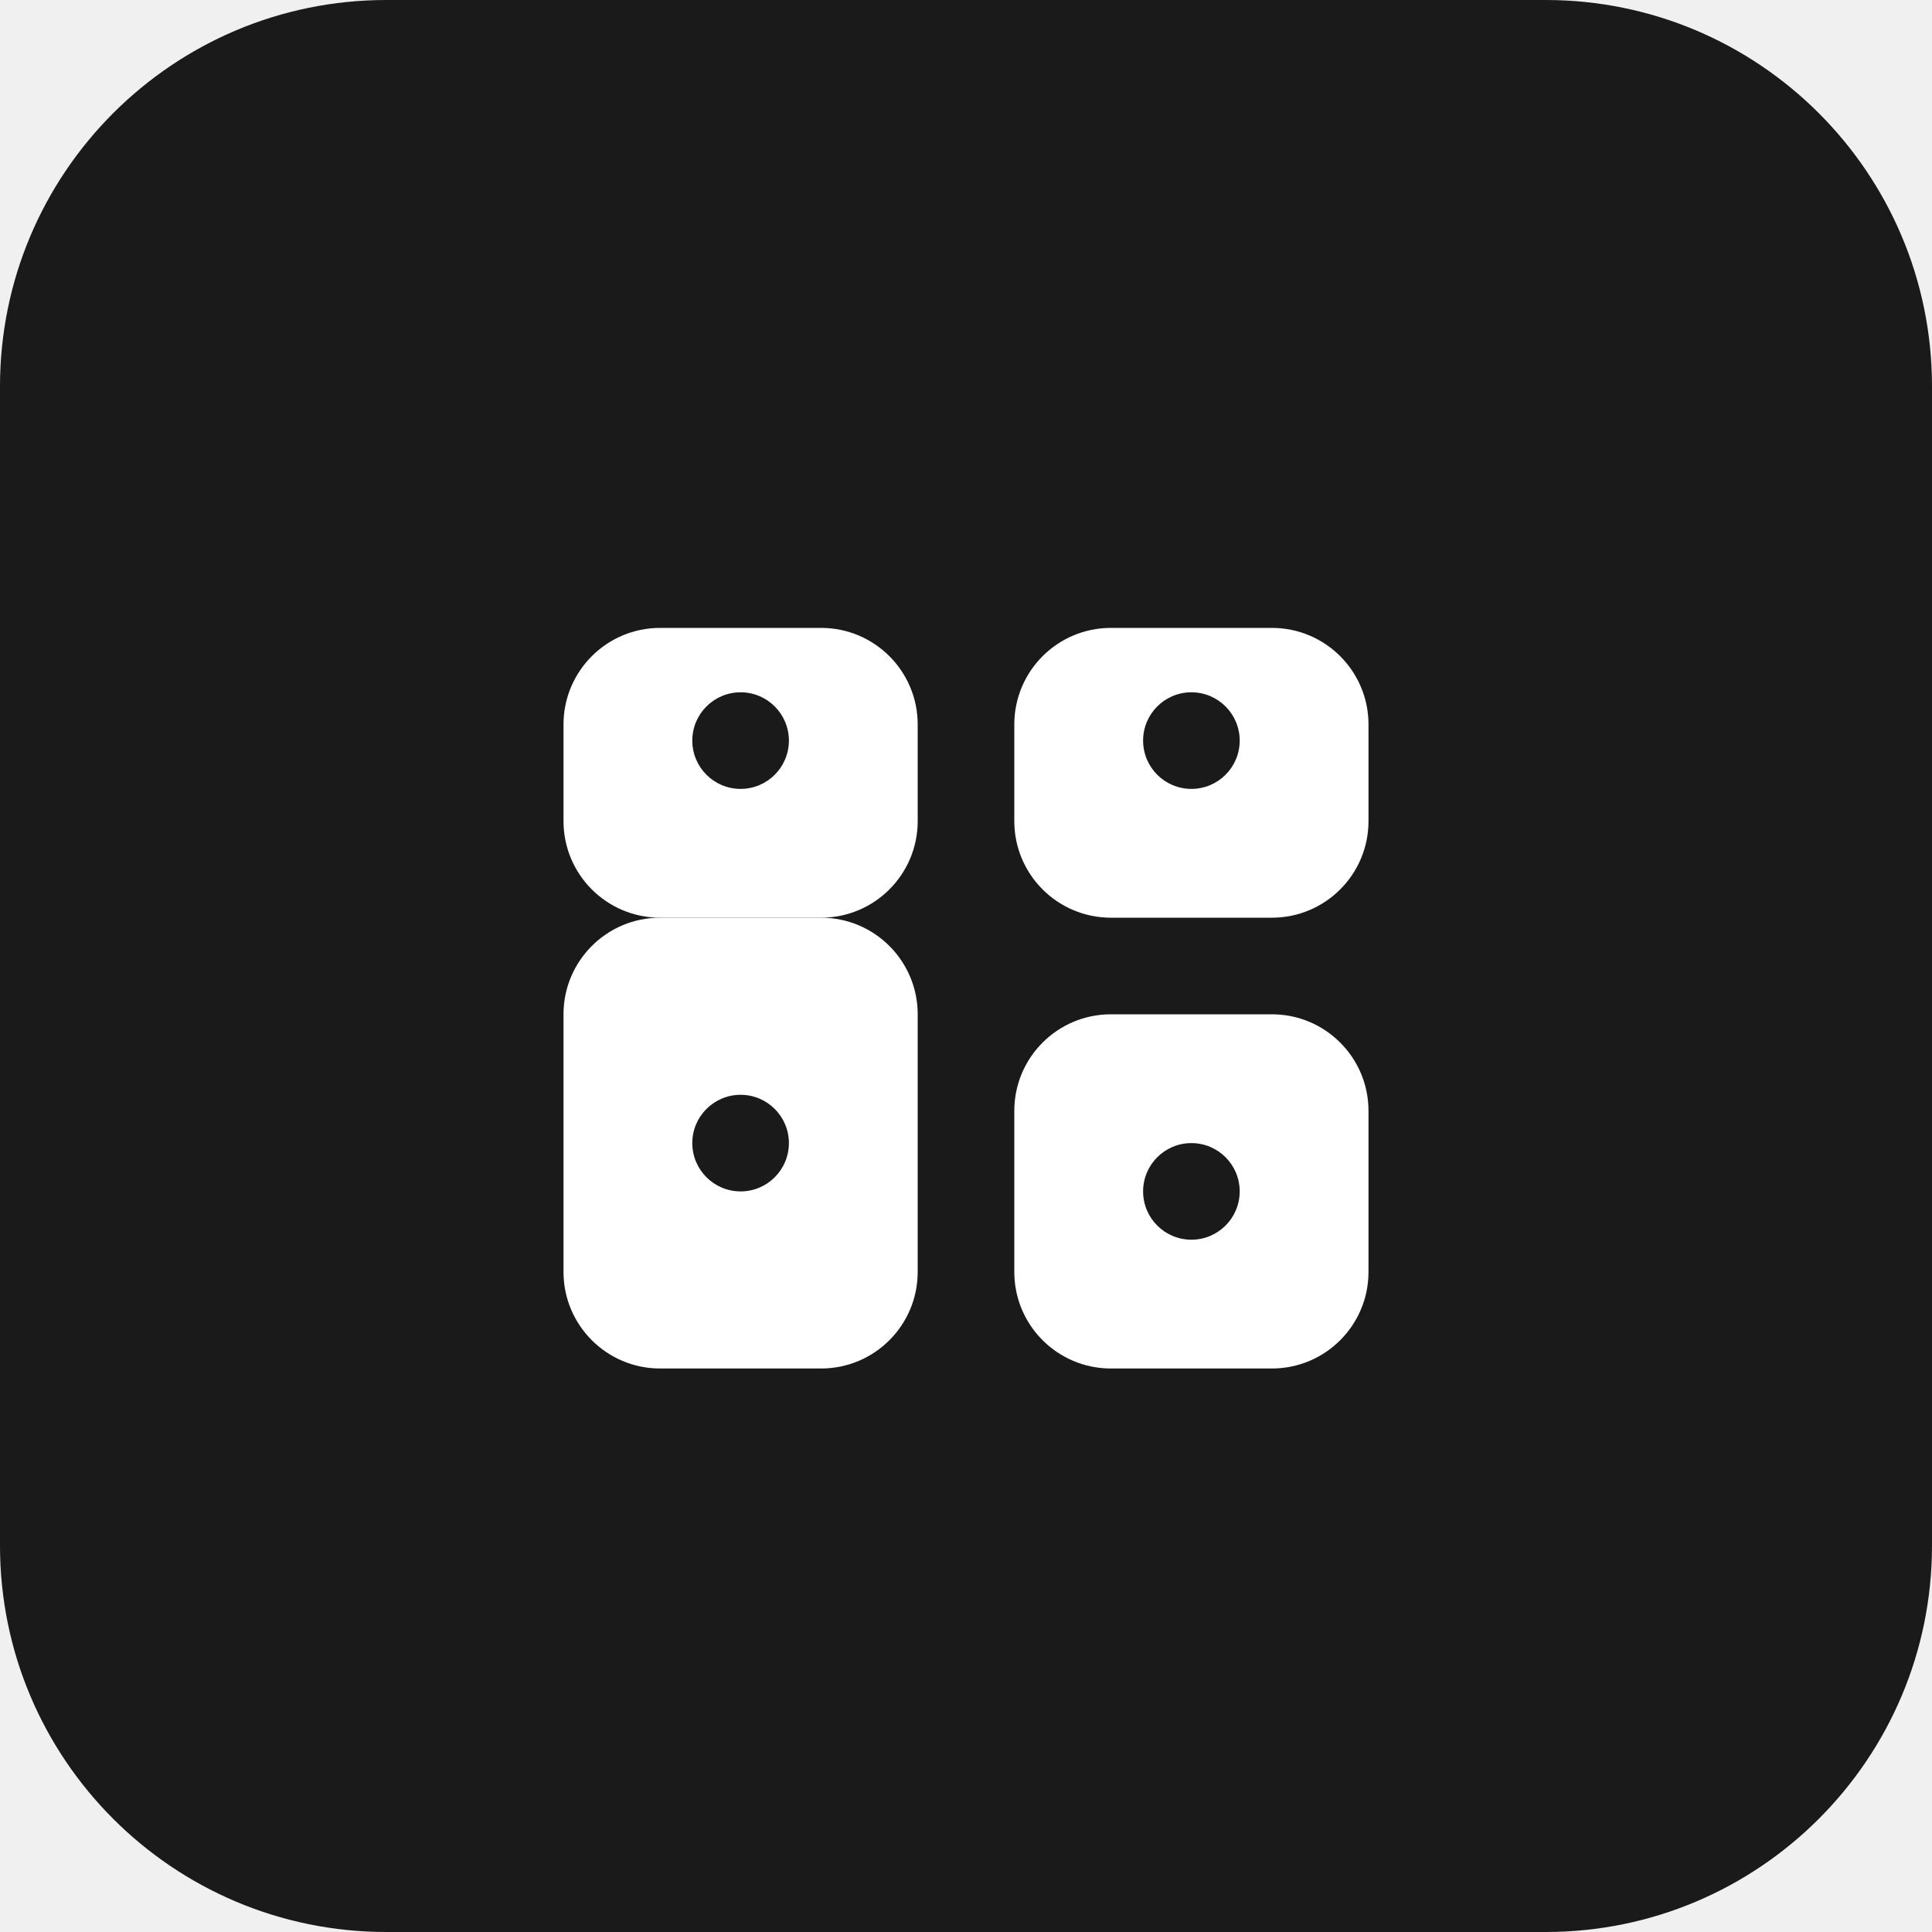
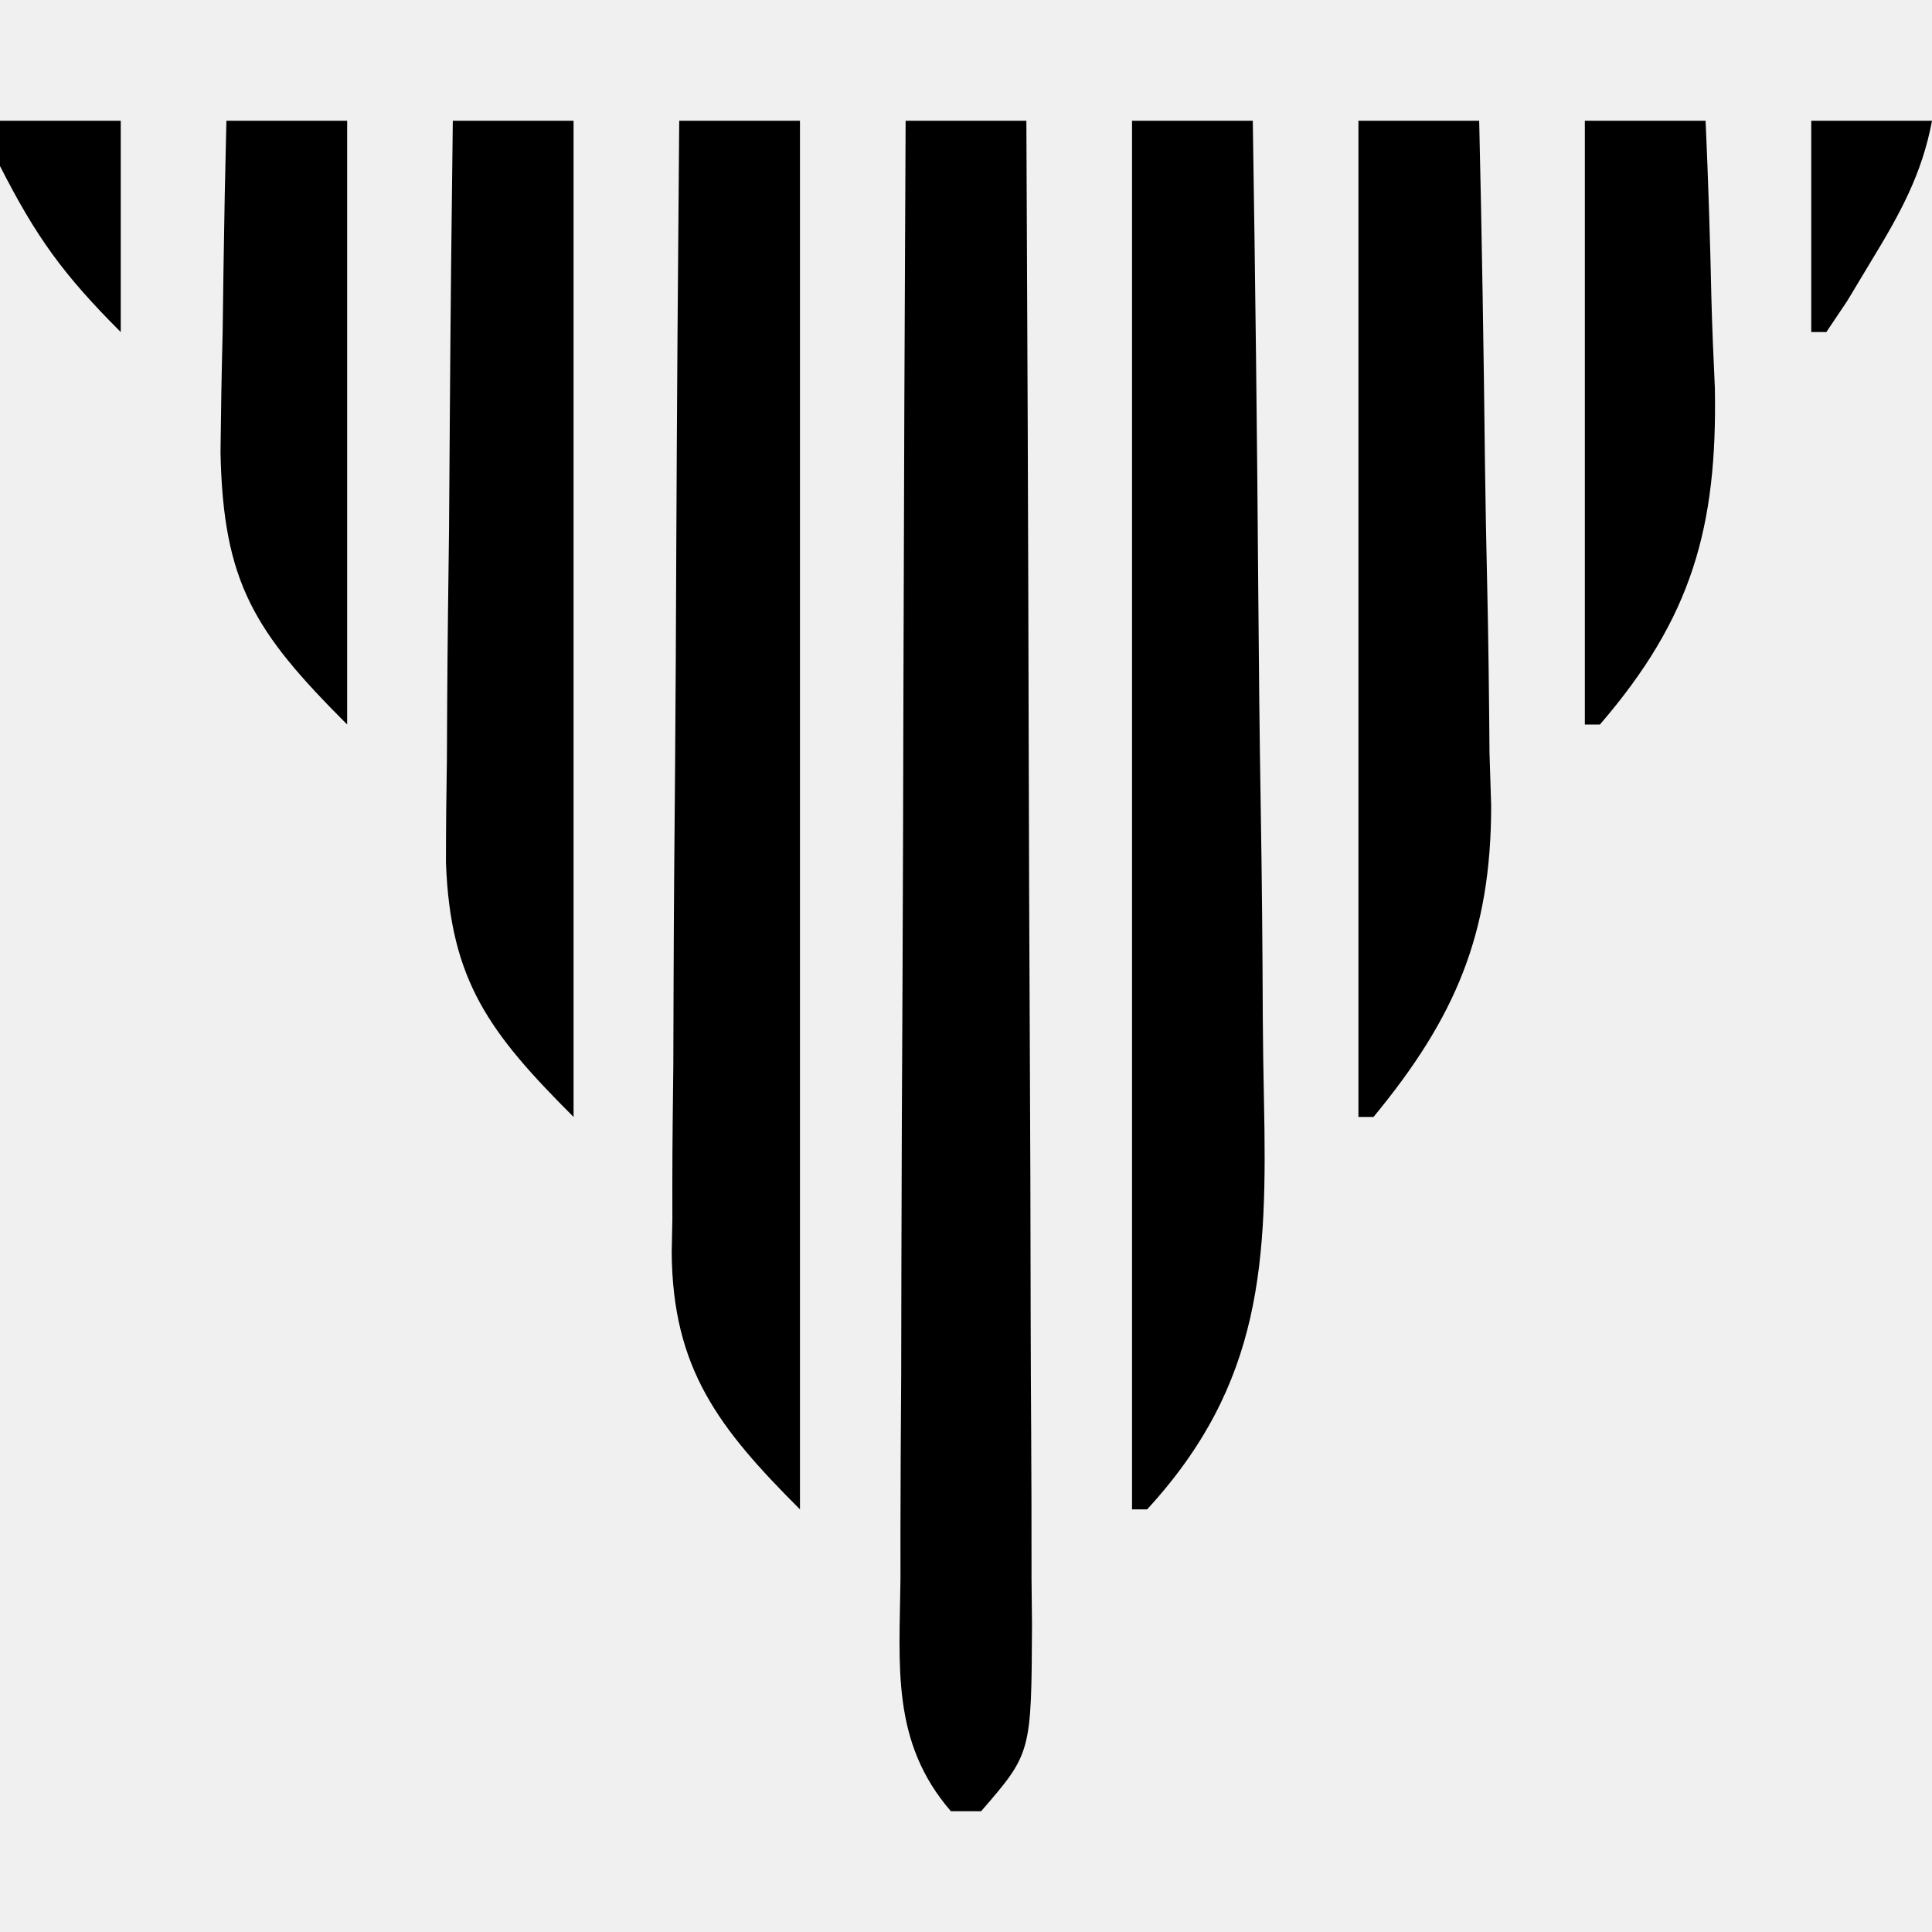
- <svg xmlns="http://www.w3.org/2000/svg" width="120" height="120" viewBox="0 0 120 120" fill="none">
-   <rect width="120" height="120" rx="24" fill="#1a1a1a" />
-   <path d="M35 45C35 41.686 37.686 39 41 39H51C54.314 39 57 41.686 57 45V51C57 54.314 54.314 57 51 57H41C37.686 57 35 54.314 35 51V45Z" fill="white" />
-   <path d="M63 45C63 41.686 65.686 39 69 39H79C82.314 39 85 41.686 85 45V51C85 54.314 82.314 57 79 57H69C65.686 57 63 54.314 63 51V45Z" fill="white" />
-   <path d="M35 63C35 59.686 37.686 57 41 57H51C54.314 57 57 59.686 57 63V79C57 82.314 54.314 85 51 85H41C37.686 85 35 82.314 35 79V63Z" fill="white" />
-   <path d="M63 69C63 65.686 65.686 63 69 63H79C82.314 63 85 65.686 85 69V79C85 82.314 82.314 85 79 85H69C65.686 85 63 82.314 63 79V69Z" fill="white" />
-   <circle cx="46" cy="46" r="3" fill="#1a1a1a" />
-   <circle cx="74" cy="46" r="3" fill="#1a1a1a" />
-   <circle cx="46" cy="71" r="3" fill="#1a1a1a" />
-   <circle cx="74" cy="74" r="3" fill="#1a1a1a" />
+ <svg xmlns="http://www.w3.org/2000/svg" version="1.1" width="128" height="128">
+   <path d="M0 0 C2.64 0 5.28 0 8 0 C8.07 13.865 8.123 27.729 8.155 41.594 C8.171 48.032 8.192 54.47 8.226 60.907 C8.259 67.119 8.277 73.33 8.285 79.542 C8.29 81.913 8.301 84.284 8.317 86.655 C8.339 89.974 8.342 93.292 8.341 96.61 C8.351 97.593 8.362 98.575 8.373 99.588 C8.334 108.152 8.334 108.152 5 112 C4.34 112 3.68 112 3 112 C-0.977 107.411 -0.404 102.342 -0.341 96.61 C-0.341 95.566 -0.341 94.521 -0.342 93.445 C-0.34 89.999 -0.316 86.552 -0.293 83.105 C-0.287 80.714 -0.283 78.322 -0.28 75.93 C-0.269 69.638 -0.239 63.347 -0.206 57.056 C-0.175 50.634 -0.162 44.213 -0.146 37.791 C-0.114 25.194 -0.064 12.597 0 0 Z " fill="#000000" transform="translate(60,8)" />
+   <path d="M0 0 C2.64 0 5.28 0 8 0 C8.163 10.371 8.287 20.741 8.363 31.113 C8.399 35.93 8.448 40.747 8.528 45.563 C8.605 50.219 8.646 54.873 8.664 59.53 C8.677 61.299 8.702 63.067 8.74 64.836 C8.961 75.541 8.682 83.644 1 92 C0.67 92 0.34 92 0 92 C0 61.64 0 31.28 0 0 Z " fill="#000000" transform="translate(75,8)" />
+   <path d="M0 0 C2.64 0 5.28 0 8 0 C8 30.36 8 60.72 8 92 C2.625 86.625 -0.436 82.689 -0.498 74.989 C-0.476 73.89 -0.476 73.89 -0.454 72.77 C-0.455 71.979 -0.455 71.188 -0.456 70.373 C-0.453 67.781 -0.422 65.19 -0.391 62.598 C-0.383 60.792 -0.377 58.986 -0.373 57.18 C-0.358 52.443 -0.319 47.707 -0.275 42.971 C-0.234 38.131 -0.215 33.291 -0.195 28.451 C-0.153 18.967 -0.084 9.484 0 0 Z " fill="#000000" transform="translate(45,8)" />
+   <path d="M0 0 C2.64 0 5.28 0 8 0 C8.178 7.631 8.3 15.262 8.385 22.894 C8.42 25.487 8.467 28.079 8.528 30.672 C8.614 34.413 8.653 38.152 8.684 41.895 C8.72 43.041 8.756 44.187 8.793 45.368 C8.797 53.872 6.423 59.426 1 66 C0.67 66 0.34 66 0 66 C0 44.22 0 22.44 0 0 Z " fill="#000000" transform="translate(90,8)" />
+   <path d="M0 0 C2.64 0 5.28 0 8 0 C8 21.78 8 43.56 8 66 C2.431 60.431 -0.171 56.986 -0.454 49.156 C-0.453 46.866 -0.431 44.575 -0.391 42.285 C-0.385 41.074 -0.379 39.863 -0.373 38.616 C-0.351 34.764 -0.301 30.914 -0.25 27.062 C-0.23 24.445 -0.212 21.827 -0.195 19.209 C-0.151 12.806 -0.084 6.403 0 0 Z " fill="#000000" transform="translate(30,8)" />
+   <path d="M0 0 C2.64 0 5.28 0 8 0 C8.175 3.928 8.301 7.855 8.385 11.786 C8.436 13.766 8.525 15.746 8.615 17.725 C8.779 26.941 7.086 32.938 1 40 C0.67 40 0.34 40 0 40 C0 26.8 0 13.6 0 0 Z " fill="#000000" transform="translate(105,8)" />
+   <path d="M0 0 C2.64 0 5.28 0 8 0 C8 13.2 8 26.4 8 40 C1.853 33.853 -0.215 30.619 -0.391 21.973 C-0.364 19.333 -0.318 16.7 -0.25 14.062 C-0.23 12.697 -0.212 11.332 -0.195 9.967 C-0.148 6.644 -0.083 3.322 0 0 Z " fill="#000000" transform="translate(15,8)" />
+   <path d="M0 0 C2.64 0 5.28 0 8 0 C7.337 3.547 5.867 6.18 4 9.25 C3.464 10.142 2.928 11.034 2.375 11.953 C1.921 12.629 1.468 13.304 1 14 C0.67 14 0.34 14 0 14 C0 9.38 0 4.76 0 0 Z " fill="#000000" transform="translate(120,8)" />
+   <path d="M0 0 C2.64 0 5.28 0 8 0 C8 4.62 8 9.24 8 14 C4.173 10.173 2.389 7.692 0 3 C0 2.01 0 1.02 0 0 Z " fill="#000000" transform="translate(0,8)" />
</svg>
